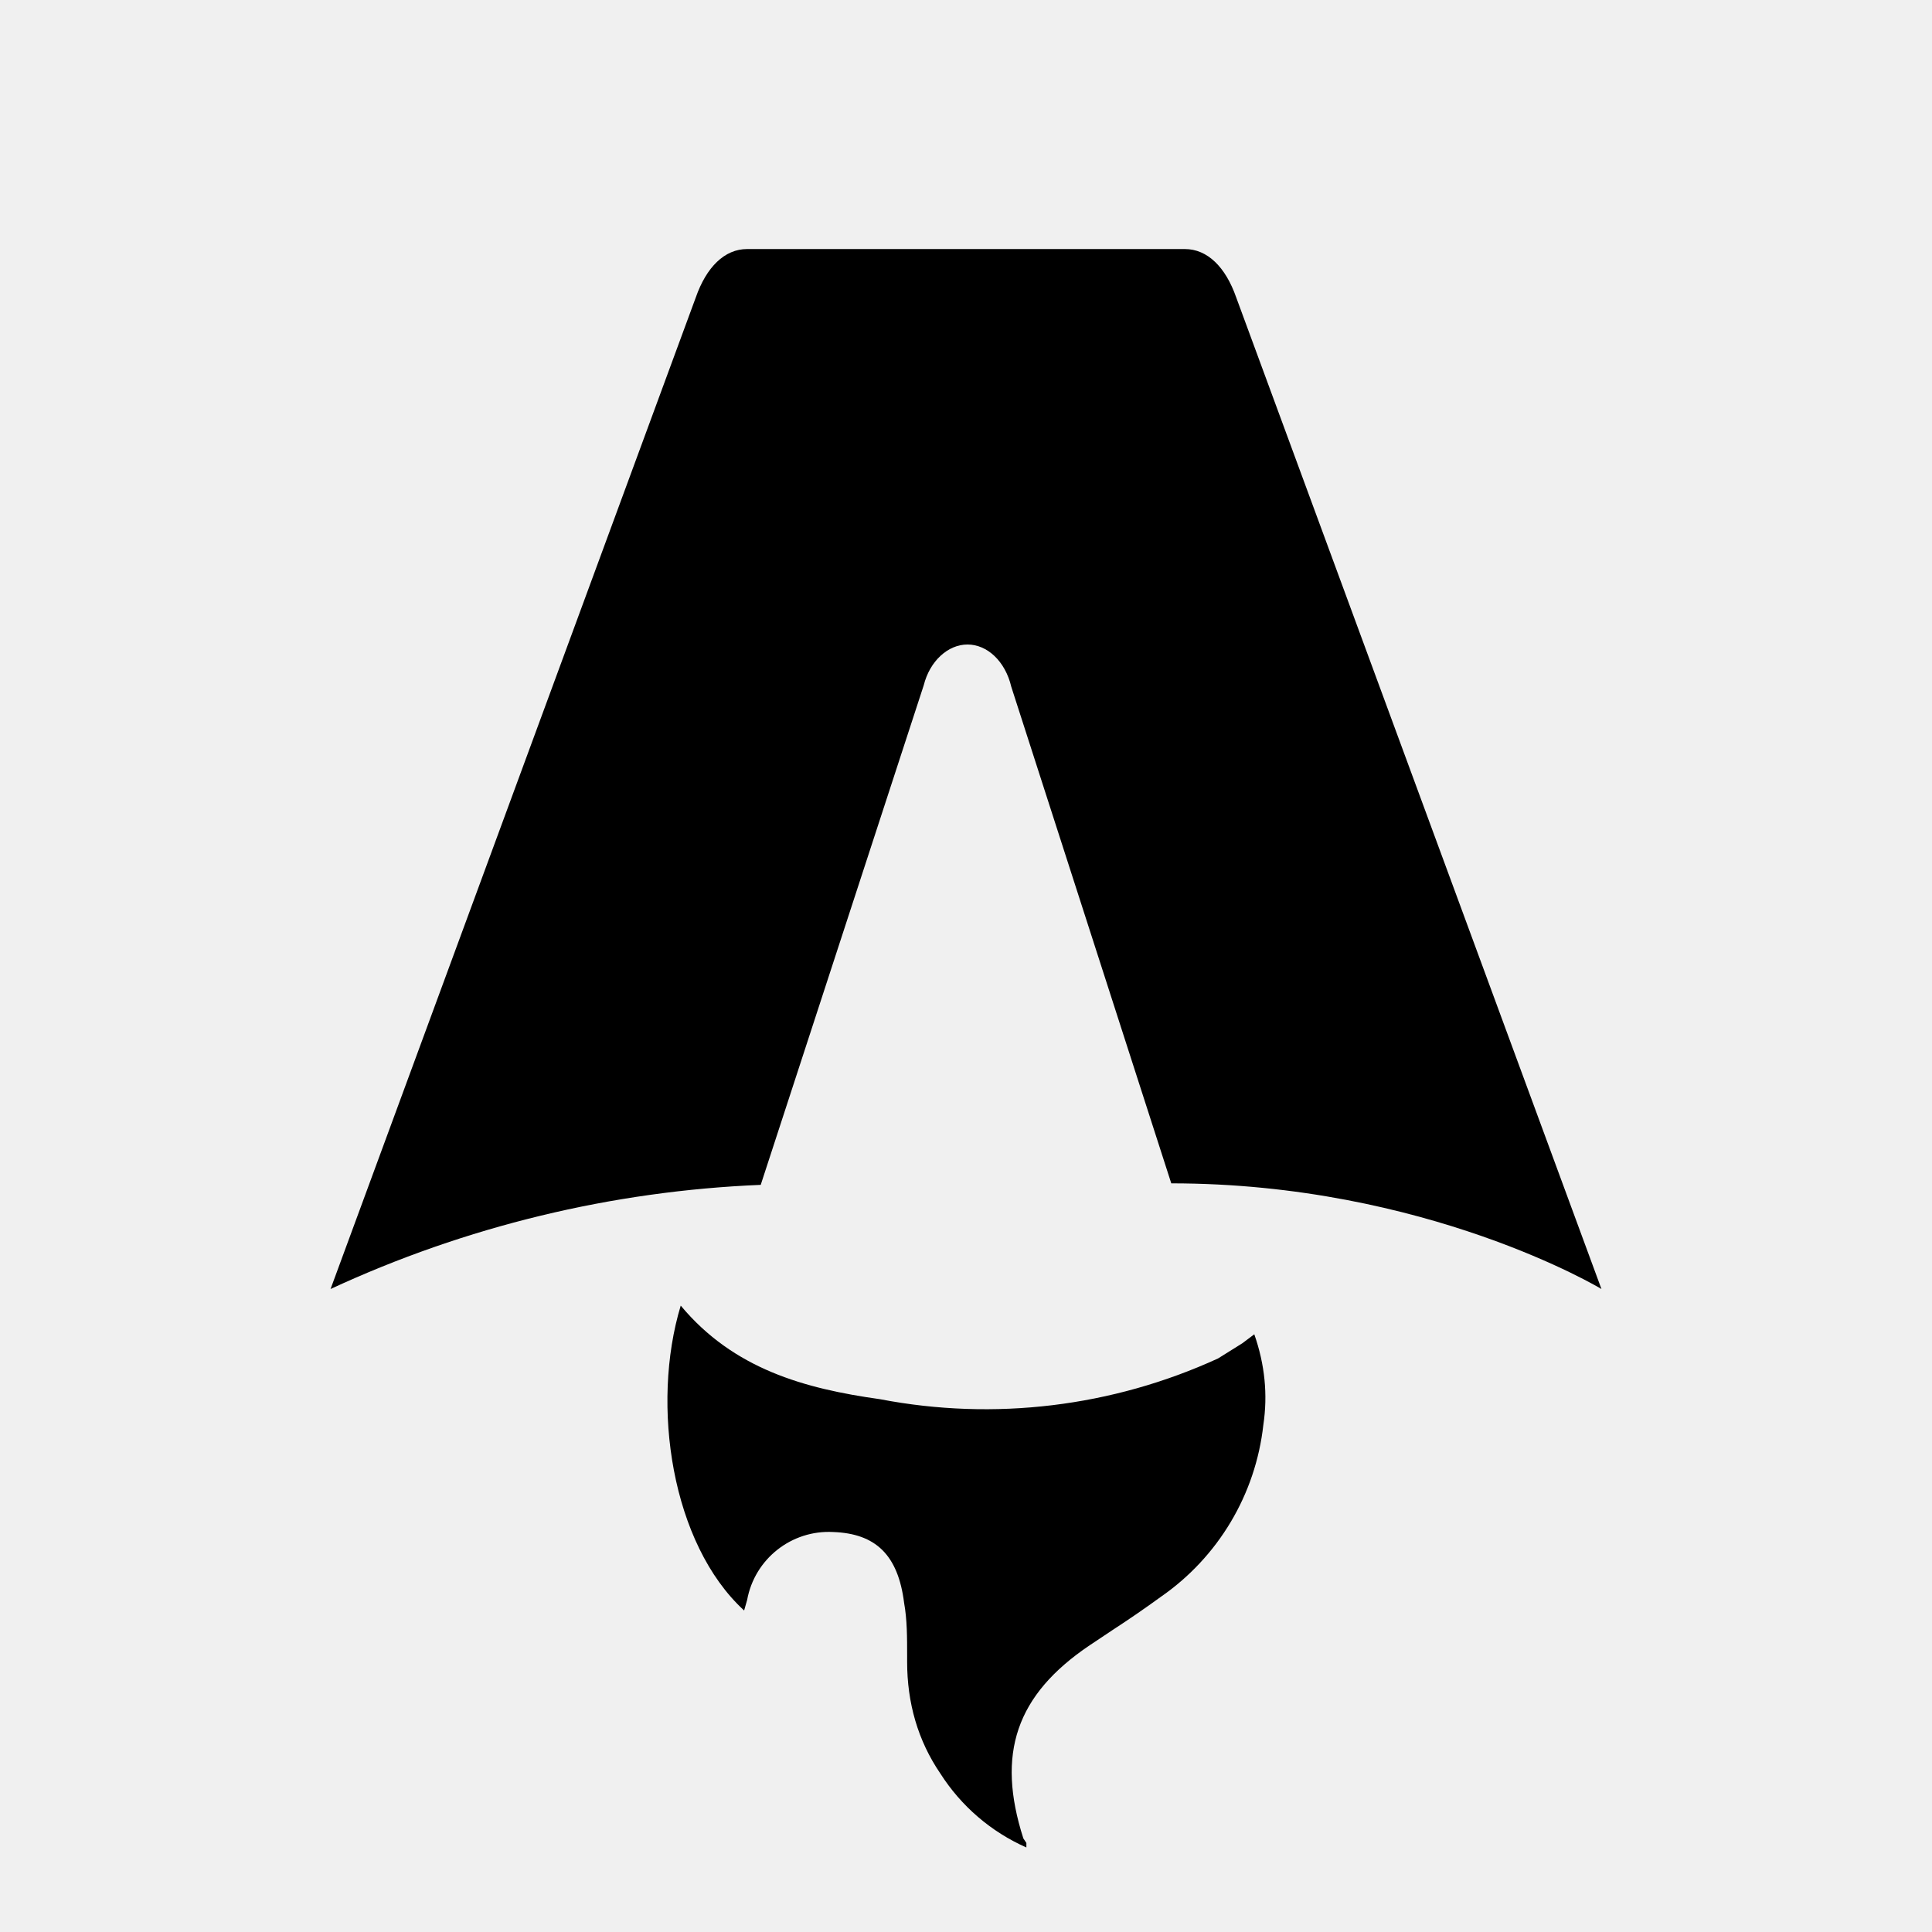
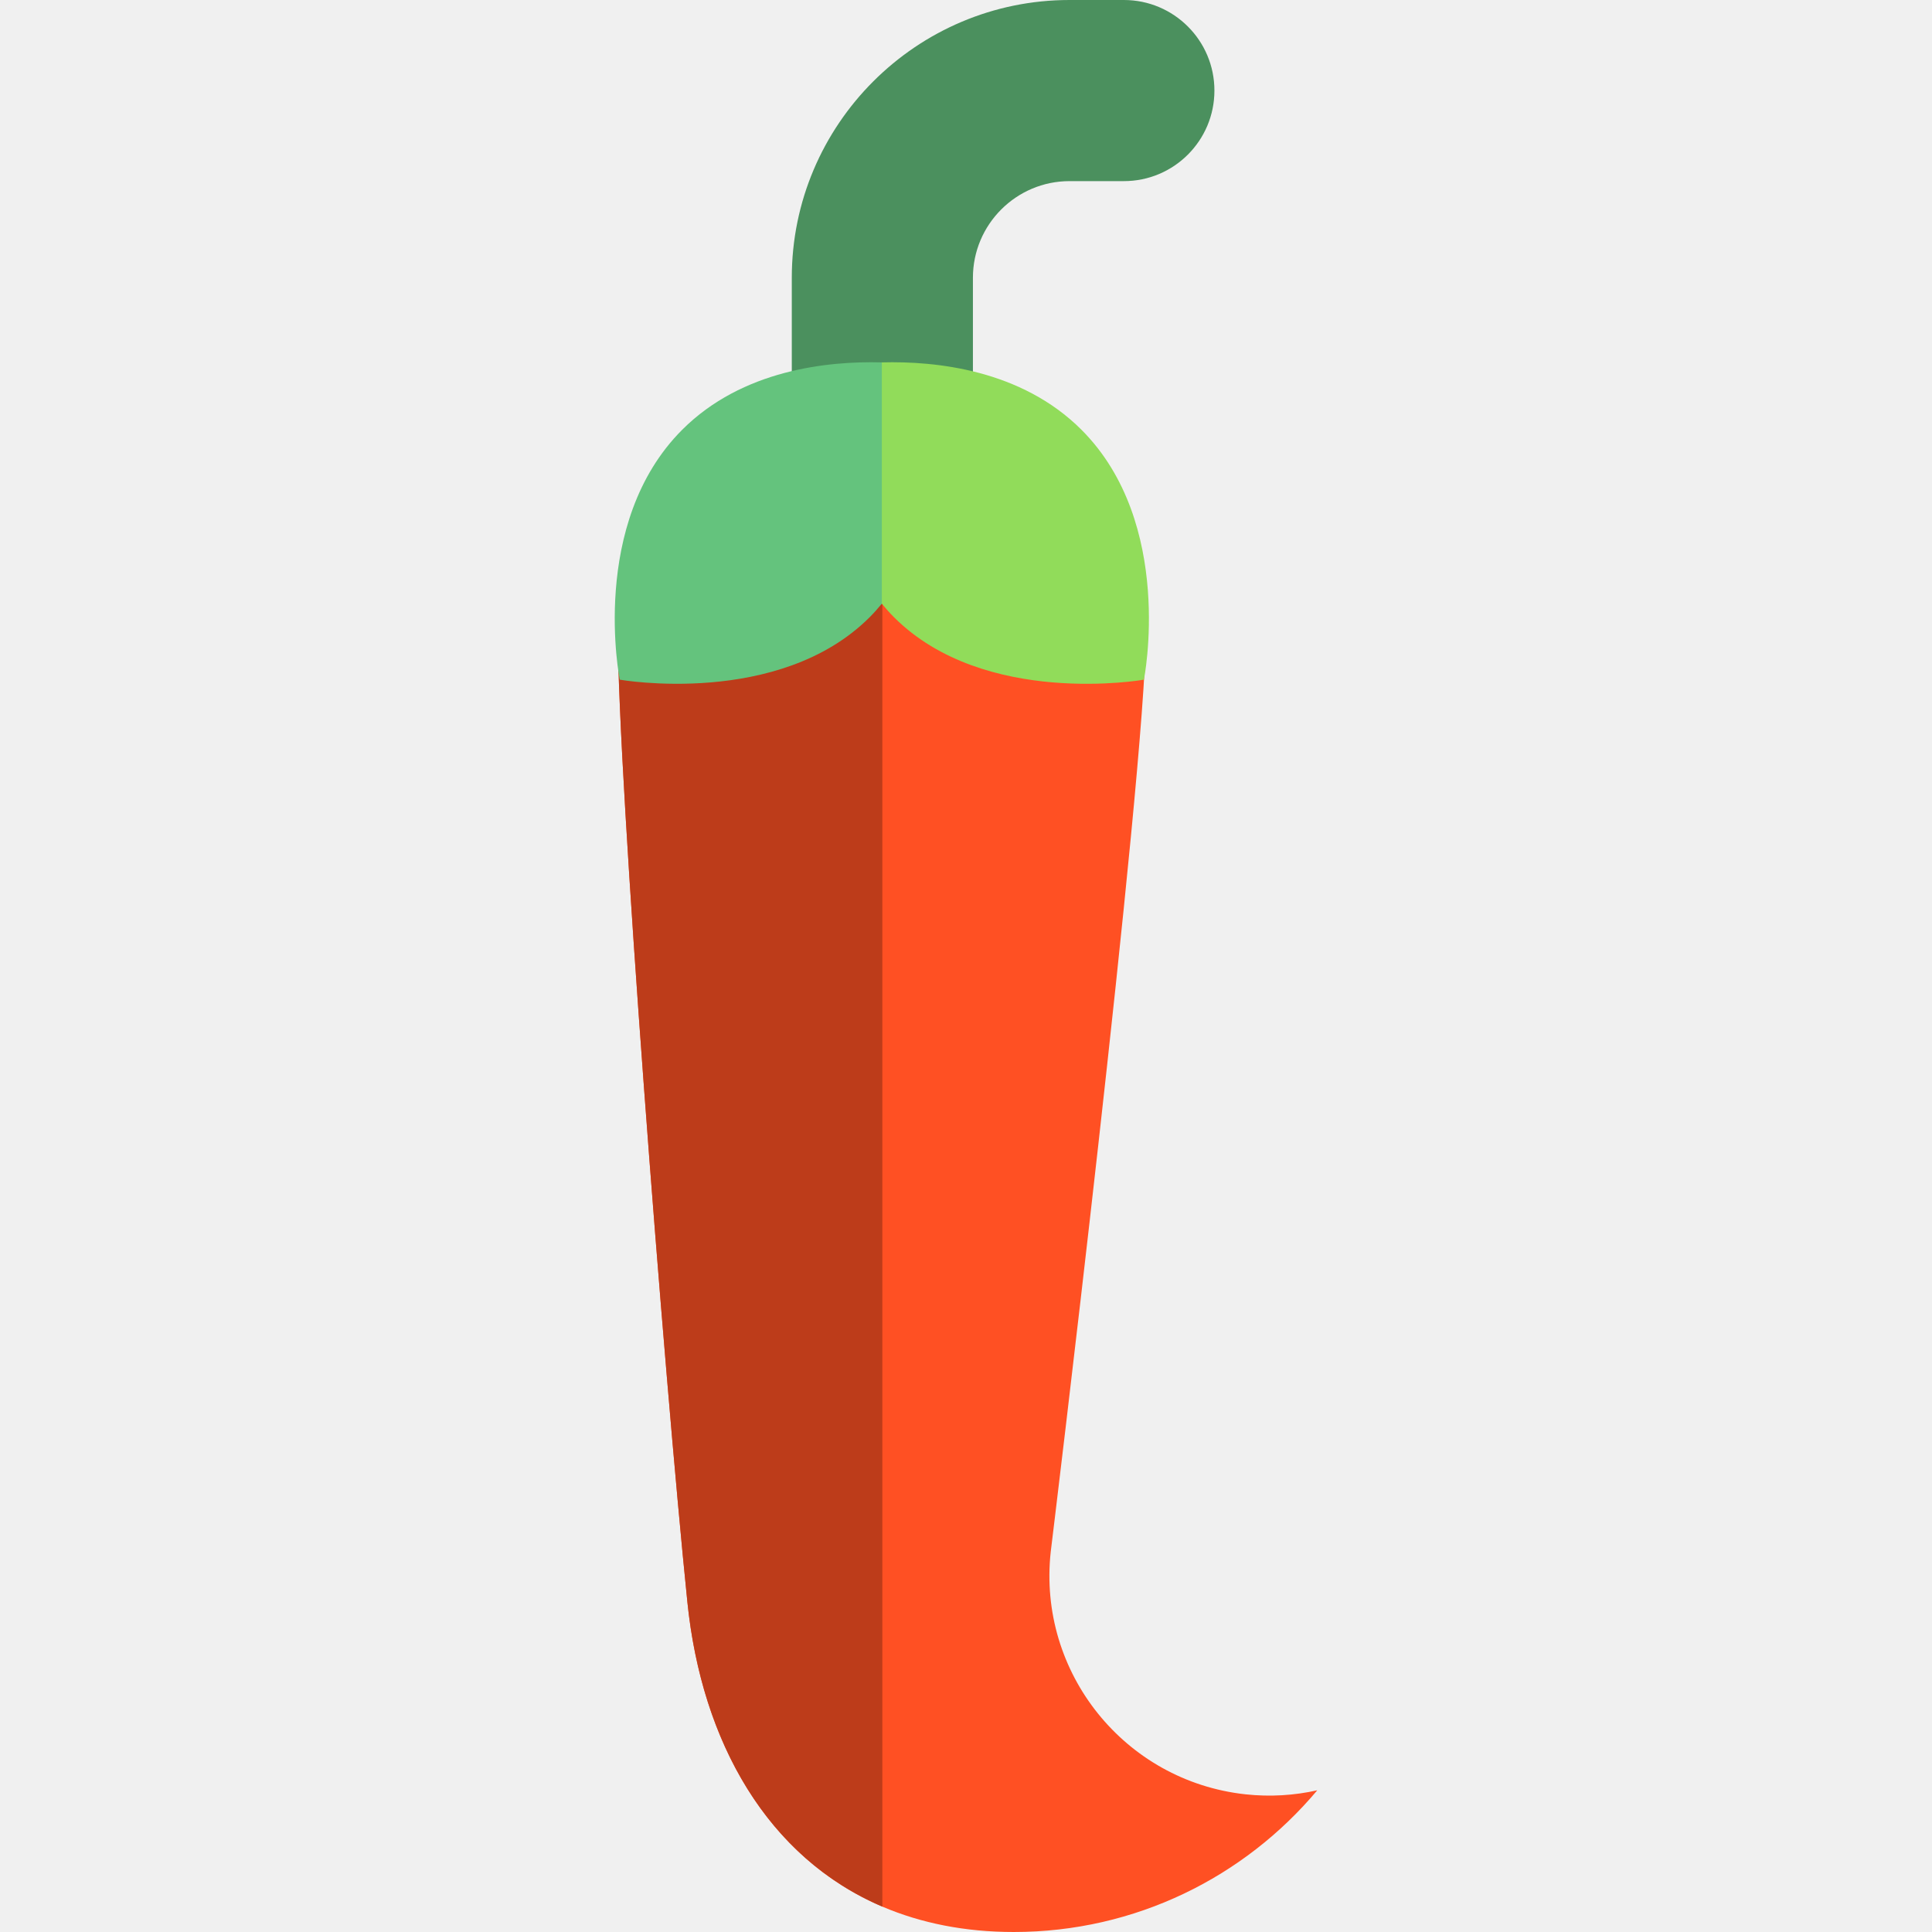
- <svg xmlns="http://www.w3.org/2000/svg" fill="none" viewBox="0 0 128 128">
-   <path d="M50.4 78.5a75.1 75.1 0 0 0-28.5 6.9l24.2-65.7c.7-2 1.9-3.2 3.4-3.2h29c1.5 0 2.7 1.2 3.4 3.2l24.2 65.7s-11.6-7-28.5-7L67 45.5c-.4-1.7-1.6-2.8-2.9-2.8-1.3 0-2.5 1.1-2.9 2.7L50.4 78.5Zm-1.1 28.2Zm-4.2-20.2c-2 6.6-.6 15.8 4.2 20.2a17.5 17.5 0 0 1 .2-.7 5.5 5.5 0 0 1 5.7-4.5c2.8.1 4.3 1.5 4.7 4.7.2 1.1.2 2.3.2 3.5v.4c0 2.7.7 5.2 2.2 7.4a13 13 0 0 0 5.7 4.9v-.3l-.2-.3c-1.8-5.6-.5-9.5 4.4-12.8l1.5-1a73 73 0 0 0 3.2-2.2 16 16 0 0 0 6.8-11.4c.3-2 .1-4-.6-6l-.8.6-1.6 1a37 37 0 0 1-22.4 2.7c-5-.7-9.7-2-13.2-6.2Z" />
-   <style>
-         path { fill: #000; }
-         @media (prefers-color-scheme: dark) {
-             path { fill: #FFF; }
-         }
-     </style>
+ <svg xmlns="http://www.w3.org/2000/svg" version="1.1" id="Layer_1" x="0px" y="0px" viewBox="0 0 320 320" style="enable-background:new 0 0 320 320;" xml:space="preserve">
+   <g id="XMLID_1141_">
+     <path id="XMLID_1142_" style="fill:#4B905E;" d="M161.146,109V46c0-8.822,7.178-16,16-16h9c8.284,0,15-6.716,15-15s-6.716-15-15-15   h-9c-25.364,0-46,20.636-46,46v63H161.146z" />
+     <path id="XMLID_1143_" style="fill:#FF5023;" d="M206.273,297.194c-19.993-2.189-34.427-20.167-32.239-40.159   c0,0,15.744-128.944,15.744-151.985c0-23.043-19.573-43.719-43.719-43.719c-24.144,0-43.718,20.036-43.718,43.719   c0,23.682,7.65,122.594,11.512,160.301c3.18,31.038,21.571,54.649,54.065,54.649c20.184,0,38.23-9.127,50.261-23.47   C214.372,297.381,210.367,297.641,206.273,297.194z" />
+     <path id="XMLID_1144_" style="fill:#BD3C1A;" d="M146.146,61.334c-0.029-0.001-0.058-0.003-0.087-0.003   c-24.144,0-43.718,20.036-43.718,43.719c0,23.682,7.65,122.594,11.512,160.301c2.382,23.252,13.303,42.335,32.293,50.446V61.334z" />
+     <path id="XMLID_1145_" style="fill:#91DC5A;" d="M179.119,71.177c-9.951-9.951-24.144-11.396-33.06-11.153   c-8.916-0.242-0.631,40.731,0,39.965c0.631,0.767,1.291,1.52,2.01,2.237c15.007,15.008,41.401,10.351,41.401,10.351   S194.644,86.701,179.119,71.177z" />
+     <path id="XMLID_1146_" style="fill:#64C37D;" d="M146.059,60.023c-8.916-0.242-23.109,1.202-33.06,11.153   c-15.526,15.524-10.351,41.399-10.351,41.399s26.394,4.657,41.401-10.351c0.718-0.718,1.379-1.471,2.01-2.237   C146.059,86.214,146.059,74.036,146.059,60.023z" />
+   </g>
+   <g>
+ </g>
+   <g>
+ </g>
+   <g>
+ </g>
+   <g>
+ </g>
+   <g>
+ </g>
+   <g>
+ </g>
+   <g>
+ </g>
+   <g>
+ </g>
+   <g>
+ </g>
+   <g>
+ </g>
+   <g>
+ </g>
+   <g>
+ </g>
+   <g>
+ </g>
+   <g>
+ </g>
+   <g>
+ </g>
</svg>
